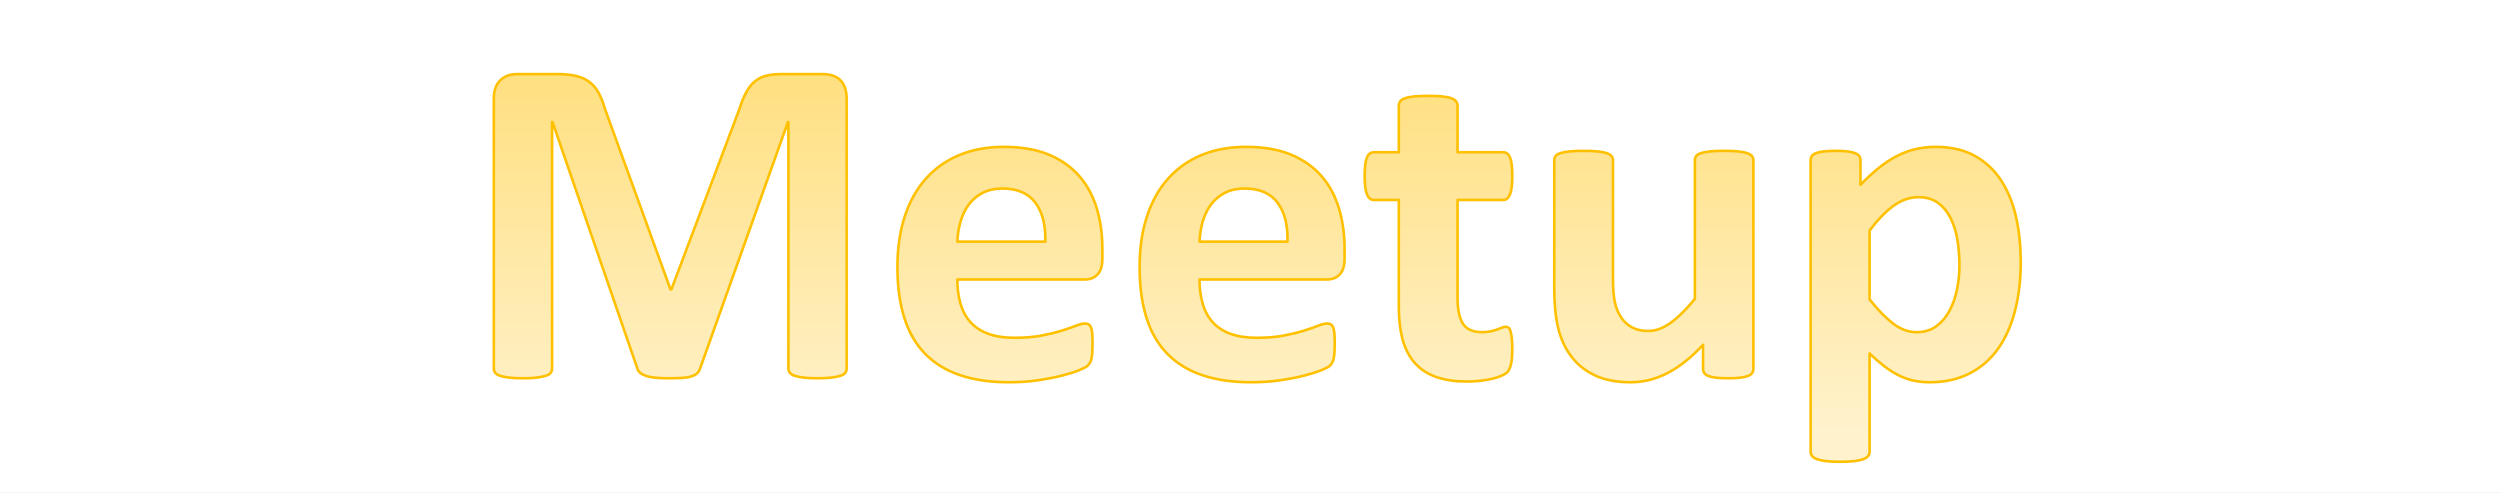
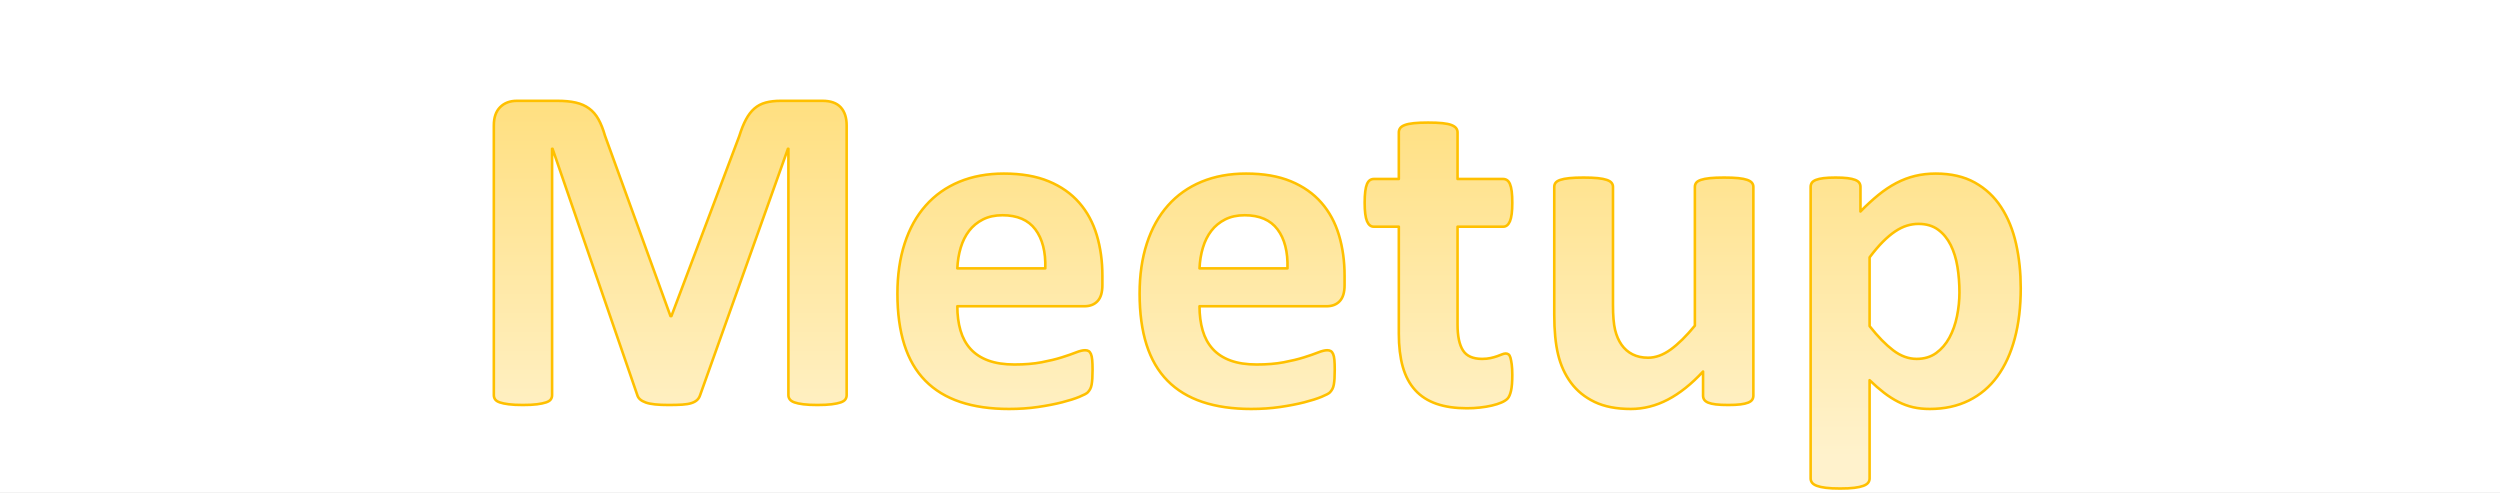
<svg xmlns="http://www.w3.org/2000/svg" width="960" height="189" overflow="hidden">
  <defs>
    <clipPath id="clip0">
      <rect x="0" y="0" width="960" height="189" />
    </clipPath>
-     <linearGradient x1="480" y1="-27.285" x2="480" y2="193.515" gradientUnits="userSpaceOnUse" spreadMethod="reflect" id="fill1">
+     <linearGradient x1="480" y1="-17.025" x2="480" y2="203.775" gradientUnits="userSpaceOnUse" spreadMethod="reflect" id="fill1">
      <stop offset="0" stop-color="#FFC000" />
      <stop offset="0.04" stop-color="#FFD966" />
      <stop offset="0.87" stop-color="#FFF2CC" />
      <stop offset="1" stop-color="#FFF2CC" />
    </linearGradient>
  </defs>
  <g clip-path="url(#clip0)">
    <rect x="0" y="0" width="960" height="189" fill="#FFFFFF" />
-     <path d="M736.702 75.715C735.204 75.715 733.722 75.94 732.254 76.389 730.787 76.838 729.289 77.572 727.762 78.59 726.235 79.609 724.662 80.926 723.045 82.543 721.428 84.161 719.721 86.167 717.924 88.563L717.924 114.977C721.099 118.99 724.123 122.09 726.998 124.276 729.873 126.462 732.868 127.555 735.983 127.555 738.918 127.555 741.418 126.807 743.485 125.309 745.551 123.812 747.243 121.85 748.561 119.424 749.879 116.999 750.852 114.258 751.481 111.204 752.11 108.149 752.424 105.094 752.424 102.04 752.424 98.626 752.17 95.346 751.661 92.202 751.151 89.057 750.283 86.257 749.055 83.801 747.827 81.346 746.21 79.384 744.204 77.916 742.197 76.449 739.696 75.715 736.702 75.715ZM477.952 72.391C475.077 72.391 472.576 72.93 470.45 74.008 468.323 75.087 466.556 76.539 465.149 78.366 463.741 80.193 462.663 82.349 461.914 84.835 461.166 87.32 460.732 89.971 460.612 92.786L494.393 92.786C494.573 86.437 493.3 81.45 490.575 77.827 487.849 74.203 483.642 72.391 477.952 72.391ZM384.952 72.391C382.077 72.391 379.576 72.93 377.45 74.008 375.323 75.087 373.556 76.539 372.149 78.366 370.741 80.193 369.663 82.349 368.914 84.835 368.166 87.32 367.732 89.971 367.612 92.786L401.393 92.786C401.573 86.437 400.3 81.45 397.575 77.827 394.849 74.203 390.642 72.391 384.952 72.391ZM608.065 57.926C610.281 57.926 612.108 58.001 613.545 58.151 614.983 58.301 616.136 58.525 617.004 58.825 617.873 59.124 618.487 59.499 618.846 59.948 619.206 60.397 619.385 60.921 619.385 61.52L619.385 106.801C619.385 110.994 619.655 114.198 620.194 116.415 620.733 118.631 621.556 120.532 622.664 122.12 623.773 123.707 625.18 124.935 626.887 125.803 628.594 126.672 630.586 127.106 632.862 127.106 635.737 127.106 638.627 126.058 641.532 123.961 644.437 121.865 647.536 118.81 650.831 114.797L650.831 61.52C650.831 60.921 650.995 60.397 651.325 59.948 651.654 59.499 652.253 59.124 653.122 58.825 653.99 58.525 655.143 58.301 656.58 58.151 658.018 58.001 659.845 57.926 662.061 57.926 664.277 57.926 666.104 58.001 667.541 58.151 668.979 58.301 670.117 58.525 670.955 58.825 671.794 59.124 672.393 59.499 672.752 59.948 673.112 60.397 673.291 60.921 673.291 61.52L673.291 141.661C673.291 142.26 673.142 142.784 672.842 143.233 672.543 143.682 672.019 144.057 671.27 144.356 670.521 144.655 669.533 144.88 668.305 145.03 667.077 145.18 665.535 145.254 663.678 145.254 661.702 145.254 660.099 145.18 658.871 145.03 657.644 144.88 656.67 144.655 655.952 144.356 655.233 144.057 654.724 143.682 654.424 143.233 654.125 142.784 653.975 142.26 653.975 141.661L653.975 132.407C649.543 137.198 645.036 140.792 640.454 143.188 635.871 145.584 631.125 146.782 626.213 146.782 620.703 146.782 616.076 145.883 612.332 144.086 608.589 142.29 605.564 139.834 603.258 136.719 600.952 133.605 599.305 129.996 598.317 125.893 597.329 121.79 596.834 116.684 596.834 110.575L596.834 61.52C596.834 60.921 596.999 60.397 597.329 59.948 597.658 59.499 598.257 59.124 599.125 58.825 599.994 58.525 601.162 58.301 602.629 58.151 604.097 58.001 605.909 57.926 608.065 57.926ZM743.35 56.399C749.22 56.399 754.221 57.552 758.354 59.858 762.487 62.164 765.856 65.323 768.461 69.337 771.067 73.35 772.969 78.021 774.166 83.352 775.364 88.683 775.963 94.373 775.963 100.422 775.963 107.55 775.2 113.974 773.672 119.694 772.145 125.414 769.914 130.28 766.979 134.294 764.044 138.307 760.39 141.391 756.018 143.547 751.646 145.704 746.644 146.782 741.014 146.782 738.678 146.782 736.537 146.557 734.59 146.108 732.644 145.659 730.757 144.97 728.93 144.042 727.103 143.113 725.291 141.96 723.495 140.583 721.698 139.205 719.841 137.588 717.924 135.731L717.924 173.465C717.924 174.064 717.745 174.603 717.385 175.083 717.026 175.562 716.412 175.966 715.543 176.295 714.675 176.625 713.522 176.879 712.084 177.059 710.647 177.239 708.82 177.329 706.604 177.329 704.388 177.329 702.561 177.239 701.123 177.059 699.686 176.879 698.533 176.625 697.664 176.295 696.796 175.966 696.182 175.562 695.823 175.083 695.463 174.603 695.284 174.064 695.284 173.465L695.284 61.52C695.284 60.921 695.433 60.397 695.733 59.948 696.032 59.499 696.556 59.124 697.305 58.825 698.054 58.525 699.042 58.301 700.27 58.151 701.498 58.001 703.04 57.926 704.897 57.926 706.694 57.926 708.206 58.001 709.434 58.151 710.662 58.301 711.65 58.525 712.399 58.825 713.148 59.124 713.672 59.499 713.971 59.948 714.271 60.397 714.42 60.921 714.42 61.52L714.42 70.954C716.756 68.558 719.047 66.447 721.293 64.62 723.539 62.793 725.831 61.266 728.166 60.038 730.502 58.81 732.913 57.896 735.399 57.297 737.885 56.699 740.535 56.399 743.35 56.399ZM478.491 56.399C485.199 56.399 490.934 57.387 495.696 59.364 500.457 61.34 504.366 64.081 507.42 67.585 510.475 71.088 512.721 75.236 514.159 80.028 515.596 84.82 516.315 90.031 516.315 95.661L516.315 99.254C516.315 102.01 515.701 104.046 514.473 105.364 513.245 106.682 511.553 107.34 509.397 107.34L460.612 107.34C460.612 110.754 461.016 113.854 461.825 116.639 462.633 119.424 463.921 121.79 465.688 123.737 467.455 125.683 469.731 127.166 472.516 128.184 475.301 129.202 478.64 129.711 482.534 129.711 486.487 129.711 489.961 129.427 492.955 128.858 495.95 128.289 498.541 127.66 500.727 126.971 502.913 126.282 504.725 125.654 506.163 125.085 507.6 124.516 508.768 124.231 509.666 124.231 510.206 124.231 510.655 124.336 511.014 124.545 511.373 124.755 511.673 125.129 511.913 125.668 512.152 126.208 512.317 126.971 512.407 127.96 512.497 128.948 512.541 130.191 512.541 131.688 512.541 133.006 512.511 134.129 512.452 135.057 512.392 135.986 512.302 136.779 512.182 137.438 512.062 138.097 511.883 138.651 511.643 139.1 511.403 139.549 511.089 139.984 510.7 140.403 510.31 140.822 509.247 141.391 507.51 142.11 505.773 142.829 503.557 143.532 500.862 144.221 498.166 144.91 495.082 145.509 491.608 146.018 488.134 146.527 484.42 146.782 480.467 146.782 473.34 146.782 467.095 145.883 461.735 144.086 456.374 142.29 451.897 139.564 448.303 135.911 444.709 132.257 442.029 127.645 440.262 122.075 438.495 116.504 437.612 109.976 437.612 102.489 437.612 95.361 438.54 88.937 440.397 83.217 442.254 77.497 444.949 72.646 448.483 68.663 452.017 64.68 456.314 61.64 461.375 59.544 466.437 57.447 472.142 56.399 478.491 56.399ZM385.491 56.399C392.199 56.399 397.934 57.387 402.696 59.364 407.457 61.34 411.366 64.081 414.42 67.585 417.475 71.088 419.721 75.236 421.159 80.028 422.596 84.82 423.315 90.031 423.315 95.661L423.315 99.254C423.315 102.01 422.701 104.046 421.473 105.364 420.245 106.682 418.553 107.34 416.397 107.34L367.612 107.34C367.612 110.754 368.016 113.854 368.825 116.639 369.633 119.424 370.921 121.79 372.688 123.737 374.455 125.683 376.731 127.166 379.516 128.184 382.301 129.202 385.64 129.711 389.534 129.711 393.487 129.711 396.961 129.427 399.956 128.858 402.95 128.289 405.541 127.66 407.727 126.971 409.913 126.282 411.725 125.654 413.163 125.085 414.6 124.516 415.768 124.231 416.666 124.231 417.205 124.231 417.655 124.336 418.014 124.545 418.373 124.755 418.673 125.129 418.913 125.668 419.152 126.208 419.317 126.971 419.407 127.96 419.496 128.948 419.541 130.191 419.541 131.688 419.541 133.006 419.511 134.129 419.452 135.057 419.392 135.986 419.302 136.779 419.182 137.438 419.062 138.097 418.883 138.651 418.643 139.1 418.403 139.549 418.089 139.984 417.7 140.403 417.31 140.822 416.247 141.391 414.51 142.11 412.773 142.829 410.557 143.532 407.862 144.221 405.166 144.91 402.082 145.509 398.608 146.018 395.134 146.527 391.42 146.782 387.467 146.782 380.34 146.782 374.095 145.883 368.735 144.086 363.374 142.29 358.897 139.564 355.303 135.911 351.709 132.257 349.029 127.645 347.262 122.075 345.495 116.504 344.612 109.976 344.612 102.489 344.612 95.361 345.54 88.937 347.397 83.217 349.254 77.497 351.949 72.646 355.483 68.663 359.017 64.68 363.314 61.64 368.375 59.544 373.437 57.447 379.142 56.399 385.491 56.399ZM548.377 36.813C550.593 36.813 552.435 36.888 553.903 37.038 555.37 37.187 556.523 37.427 557.362 37.756 558.2 38.086 558.799 38.49 559.159 38.969 559.518 39.449 559.698 39.987 559.698 40.587L559.698 58.465 577.127 58.465C577.726 58.465 578.25 58.615 578.7 58.915 579.149 59.214 579.523 59.708 579.823 60.397 580.122 61.086 580.347 62.029 580.497 63.227 580.646 64.425 580.721 65.892 580.721 67.629 580.721 70.924 580.422 73.275 579.823 74.682 579.224 76.09 578.355 76.793 577.217 76.793L559.698 76.793 559.698 114.438C559.698 118.81 560.386 122.09 561.764 124.276 563.142 126.462 565.597 127.555 569.131 127.555 570.329 127.555 571.407 127.45 572.366 127.241 573.324 127.031 574.177 126.792 574.926 126.522 575.675 126.252 576.304 126.013 576.813 125.803 577.322 125.594 577.786 125.489 578.206 125.489 578.565 125.489 578.909 125.594 579.239 125.803 579.568 126.013 579.823 126.432 580.002 127.061 580.182 127.69 580.347 128.543 580.497 129.622 580.646 130.7 580.721 132.077 580.721 133.754 580.721 136.39 580.556 138.411 580.227 139.819 579.898 141.226 579.463 142.215 578.924 142.784 578.385 143.353 577.592 143.862 576.543 144.311 575.495 144.76 574.267 145.15 572.86 145.479 571.452 145.809 569.925 146.063 568.278 146.243 566.631 146.422 564.969 146.512 563.291 146.512 558.799 146.512 554.906 145.943 551.612 144.805 548.317 143.667 545.592 141.915 543.436 139.549 541.28 137.183 539.693 134.204 538.674 130.61 537.656 127.016 537.147 122.764 537.147 117.852L537.147 76.793 527.534 76.793C526.396 76.793 525.527 76.09 524.928 74.682 524.329 73.275 524.03 70.924 524.03 67.629 524.03 65.892 524.105 64.425 524.254 63.227 524.404 62.029 524.629 61.086 524.928 60.397 525.228 59.708 525.602 59.214 526.051 58.915 526.5 58.615 527.024 58.465 527.623 58.465L537.147 58.465 537.147 40.587C537.147 39.987 537.312 39.449 537.641 38.969 537.97 38.49 538.569 38.086 539.438 37.756 540.306 37.427 541.474 37.187 542.942 37.038 544.409 36.888 546.221 36.813 548.377 36.813ZM198.526 28.458 213.979 28.458C216.734 28.458 219.1 28.682 221.077 29.131 223.053 29.581 224.76 30.329 226.198 31.378 227.635 32.426 228.833 33.803 229.791 35.51 230.75 37.217 231.588 39.329 232.307 41.844L257.463 111.114 257.823 111.114 283.877 42.024C284.656 39.508 285.51 37.382 286.438 35.645 287.366 33.908 288.444 32.501 289.672 31.422 290.9 30.344 292.353 29.581 294.03 29.131 295.707 28.682 297.653 28.458 299.87 28.458L315.772 28.458C317.389 28.458 318.782 28.667 319.95 29.087 321.118 29.506 322.076 30.12 322.825 30.928 323.573 31.737 324.142 32.725 324.532 33.893 324.921 35.061 325.116 36.394 325.116 37.891L325.116 141.481C325.116 142.08 324.951 142.619 324.622 143.098 324.292 143.577 323.693 143.967 322.825 144.266 321.956 144.566 320.803 144.805 319.366 144.985 317.928 145.165 316.101 145.254 313.885 145.254 311.729 145.254 309.932 145.165 308.495 144.985 307.057 144.805 305.919 144.566 305.08 144.266 304.242 143.967 303.643 143.577 303.284 143.098 302.924 142.619 302.745 142.08 302.745 141.481L302.745 46.876 302.565 46.876 268.873 141.391C268.634 142.17 268.245 142.814 267.706 143.323 267.166 143.832 266.433 144.236 265.504 144.536 264.576 144.835 263.393 145.03 261.956 145.12 260.518 145.21 258.781 145.254 256.745 145.254 254.708 145.254 252.971 145.18 251.534 145.03 250.096 144.88 248.913 144.641 247.985 144.311 247.056 143.982 246.323 143.577 245.784 143.098 245.245 142.619 244.885 142.05 244.706 141.391L212.182 46.876 212.002 46.876 212.002 141.481C212.002 142.08 211.838 142.619 211.508 143.098 211.179 143.577 210.565 143.967 209.666 144.266 208.768 144.566 207.615 144.805 206.207 144.985 204.8 145.165 202.988 145.254 200.772 145.254 198.616 145.254 196.819 145.165 195.381 144.985 193.944 144.805 192.791 144.566 191.922 144.266 191.054 143.967 190.455 143.577 190.125 143.098 189.796 142.619 189.631 142.08 189.631 141.481L189.631 37.891C189.631 34.837 190.44 32.501 192.057 30.883 193.674 29.266 195.83 28.458 198.526 28.458Z" stroke="#FFC000" stroke-linejoin="round" stroke-miterlimit="10" fill="url(#fill1)" fill-rule="evenodd" />
-     <text fill="#000000" fill-opacity="0" font-family="Arial,Arial_MSFontService,sans-serif" font-size="148.871" x="189.631" y="158.72">Meetup</text>
+     <path d="M736.702 85.975C735.204 85.975 733.722 86.2 732.254 86.649 730.787 87.098 729.289 87.832 727.762 88.85 726.235 89.868 724.662 91.186 723.045 92.803 721.428 94.42 719.721 96.427 717.924 98.823L717.924 125.237C721.099 129.25 724.123 132.349 726.998 134.535 729.873 136.722 732.868 137.815 735.983 137.815 738.918 137.815 741.418 137.066 743.485 135.569 745.551 134.071 747.243 132.11 748.561 129.684 749.879 127.258 750.852 124.518 751.481 121.463 752.11 118.409 752.424 115.354 752.424 112.299 752.424 108.885 752.17 105.606 751.661 102.461 751.151 99.317 750.283 96.517 749.055 94.061 747.827 91.605 746.21 89.644 744.204 88.176 742.197 86.709 739.696 85.975 736.702 85.975ZM477.952 82.651C475.077 82.651 472.576 83.19 470.45 84.268 468.323 85.346 466.556 86.799 465.149 88.625 463.741 90.452 462.663 92.608 461.914 95.094 461.166 97.58 460.732 100.23 460.612 103.045L494.393 103.045C494.573 96.696 493.3 91.71 490.575 88.086 487.849 84.463 483.642 82.651 477.952 82.651ZM384.952 82.651C382.077 82.651 379.576 83.19 377.45 84.268 375.323 85.346 373.556 86.799 372.149 88.625 370.741 90.452 369.663 92.608 368.914 95.094 368.166 97.58 367.732 100.23 367.612 103.045L401.393 103.045C401.573 96.696 400.3 91.71 397.575 88.086 394.849 84.463 390.642 82.651 384.952 82.651ZM608.065 68.186C610.281 68.186 612.108 68.261 613.545 68.41 614.983 68.56 616.136 68.785 617.004 69.084 617.873 69.384 618.487 69.758 618.846 70.207 619.206 70.657 619.385 71.181 619.385 71.78L619.385 117.061C619.385 121.254 619.655 124.458 620.194 126.674 620.733 128.89 621.556 130.792 622.664 132.379 623.773 133.966 625.18 135.194 626.887 136.063 628.594 136.931 630.586 137.366 632.862 137.366 635.737 137.366 638.627 136.317 641.532 134.221 644.437 132.125 647.536 129.07 650.831 125.057L650.831 71.78C650.831 71.181 650.995 70.657 651.325 70.207 651.654 69.758 652.253 69.384 653.122 69.084 653.99 68.785 655.143 68.56 656.58 68.41 658.018 68.261 659.845 68.186 662.061 68.186 664.277 68.186 666.104 68.261 667.541 68.41 668.979 68.56 670.117 68.785 670.955 69.084 671.794 69.384 672.393 69.758 672.752 70.207 673.112 70.657 673.291 71.181 673.291 71.78L673.291 151.92C673.291 152.519 673.142 153.043 672.842 153.492 672.543 153.942 672.019 154.316 671.27 154.616 670.521 154.915 669.533 155.14 668.305 155.289 667.077 155.439 665.535 155.514 663.678 155.514 661.702 155.514 660.099 155.439 658.871 155.289 657.644 155.14 656.67 154.915 655.952 154.616 655.233 154.316 654.724 153.942 654.424 153.492 654.125 153.043 653.975 152.519 653.975 151.92L653.975 142.666C649.543 147.458 645.036 151.052 640.454 153.448 635.871 155.843 631.125 157.041 626.213 157.041 620.703 157.041 616.076 156.143 612.332 154.346 608.589 152.549 605.564 150.093 603.258 146.979 600.952 143.864 599.305 140.256 598.317 136.153 597.329 132.05 596.834 126.944 596.834 120.834L596.834 71.78C596.834 71.181 596.999 70.657 597.329 70.207 597.658 69.758 598.257 69.384 599.125 69.084 599.994 68.785 601.162 68.56 602.629 68.41 604.097 68.261 605.909 68.186 608.065 68.186ZM743.35 66.659C749.22 66.659 754.221 67.811 758.354 70.118 762.487 72.424 765.856 75.583 768.461 79.596 771.067 83.609 772.969 88.281 774.166 93.612 775.364 98.942 775.963 104.632 775.963 110.682 775.963 117.81 775.2 124.233 773.672 129.953 772.145 135.673 769.914 140.54 766.979 144.553 764.044 148.566 760.39 151.651 756.018 153.807 751.646 155.963 746.644 157.041 741.014 157.041 738.678 157.041 736.537 156.817 734.59 156.367 732.644 155.918 730.757 155.229 728.93 154.301 727.103 153.373 725.291 152.22 723.495 150.842 721.698 149.464 719.841 147.847 717.924 145.991L717.924 183.725C717.924 184.324 717.745 184.863 717.385 185.342 717.026 185.821 716.412 186.226 715.543 186.555 714.675 186.884 713.522 187.139 712.084 187.319 710.647 187.498 708.82 187.588 706.604 187.588 704.388 187.588 702.561 187.498 701.123 187.319 699.686 187.139 698.533 186.884 697.664 186.555 696.796 186.226 696.182 185.821 695.823 185.342 695.463 184.863 695.284 184.324 695.284 183.725L695.284 71.78C695.284 71.181 695.433 70.657 695.733 70.207 696.032 69.758 696.556 69.384 697.305 69.084 698.054 68.785 699.042 68.56 700.27 68.41 701.498 68.261 703.04 68.186 704.897 68.186 706.694 68.186 708.206 68.261 709.434 68.41 710.662 68.56 711.65 68.785 712.399 69.084 713.148 69.384 713.672 69.758 713.971 70.207 714.271 70.657 714.42 71.181 714.42 71.78L714.42 81.213C716.756 78.817 719.047 76.706 721.293 74.879 723.539 73.052 725.831 71.525 728.166 70.297 730.502 69.069 732.913 68.156 735.399 67.557 737.885 66.958 740.535 66.659 743.35 66.659ZM478.491 66.659C485.199 66.659 490.934 67.647 495.696 69.623 500.457 71.6 504.366 74.34 507.42 77.844 510.475 81.348 512.721 85.496 514.159 90.287 515.596 95.079 516.315 100.29 516.315 105.92L516.315 109.514C516.315 112.269 515.701 114.306 514.473 115.623 513.245 116.941 511.553 117.6 509.397 117.6L460.612 117.6C460.612 121.014 461.016 124.114 461.825 126.899 462.633 129.684 463.921 132.05 465.688 133.996 467.455 135.943 469.731 137.425 472.516 138.444 475.301 139.462 478.64 139.971 482.534 139.971 486.487 139.971 489.961 139.686 492.955 139.117 495.95 138.548 498.541 137.92 500.727 137.231 502.913 136.542 504.725 135.913 506.163 135.344 507.6 134.775 508.768 134.491 509.666 134.491 510.206 134.491 510.655 134.595 511.014 134.805 511.373 135.015 511.673 135.389 511.913 135.928 512.152 136.467 512.317 137.231 512.407 138.219 512.497 139.207 512.541 140.45 512.541 141.948 512.541 143.265 512.511 144.388 512.452 145.317 512.392 146.245 512.302 147.039 512.182 147.698 512.062 148.356 511.883 148.91 511.643 149.36 511.403 149.809 511.089 150.243 510.7 150.662 510.31 151.082 509.247 151.651 507.51 152.369 505.773 153.088 503.557 153.792 500.862 154.481 498.166 155.17 495.082 155.769 491.608 156.278 488.134 156.787 484.42 157.041 480.467 157.041 473.34 157.041 467.095 156.143 461.735 154.346 456.374 152.549 451.897 149.824 448.303 146.17 444.709 142.517 442.029 137.905 440.262 132.334 438.495 126.764 437.612 120.235 437.612 112.748 437.612 105.621 438.54 99.197 440.397 93.477 442.254 87.757 444.949 82.905 448.483 78.922 452.017 74.939 456.314 71.899 461.375 69.803 466.437 67.707 472.142 66.659 478.491 66.659ZM385.491 66.659C392.199 66.659 397.934 67.647 402.696 69.623 407.457 71.6 411.366 74.34 414.42 77.844 417.475 81.348 419.721 85.496 421.159 90.287 422.596 95.079 423.315 100.29 423.315 105.92L423.315 109.514C423.315 112.269 422.701 114.306 421.473 115.623 420.245 116.941 418.553 117.6 416.397 117.6L367.612 117.6C367.612 121.014 368.016 124.114 368.825 126.899 369.633 129.684 370.921 132.05 372.688 133.996 374.455 135.943 376.731 137.425 379.516 138.444 382.301 139.462 385.64 139.971 389.534 139.971 393.487 139.971 396.961 139.686 399.956 139.117 402.95 138.548 405.541 137.92 407.727 137.231 409.913 136.542 411.725 135.913 413.163 135.344 414.6 134.775 415.768 134.491 416.666 134.491 417.205 134.491 417.655 134.595 418.014 134.805 418.373 135.015 418.673 135.389 418.913 135.928 419.152 136.467 419.317 137.231 419.407 138.219 419.496 139.207 419.541 140.45 419.541 141.948 419.541 143.265 419.511 144.388 419.452 145.317 419.392 146.245 419.302 147.039 419.182 147.698 419.062 148.356 418.883 148.91 418.643 149.36 418.403 149.809 418.089 150.243 417.7 150.662 417.31 151.082 416.247 151.651 414.51 152.369 412.773 153.088 410.557 153.792 407.862 154.481 405.166 155.17 402.082 155.769 398.608 156.278 395.134 156.787 391.42 157.041 387.467 157.041 380.34 157.041 374.095 156.143 368.735 154.346 363.374 152.549 358.897 149.824 355.303 146.17 351.709 142.517 349.029 137.905 347.262 132.334 345.495 126.764 344.612 120.235 344.612 112.748 344.612 105.621 345.54 99.197 347.397 93.477 349.254 87.757 351.949 82.905 355.483 78.922 359.017 74.939 363.314 71.899 368.375 69.803 373.437 67.707 379.142 66.659 385.491 66.659ZM548.377 47.073C550.593 47.073 552.435 47.147 553.903 47.297 555.37 47.447 556.523 47.687 557.362 48.016 558.2 48.345 558.799 48.75 559.159 49.229 559.518 49.708 559.698 50.247 559.698 50.846L559.698 68.725 577.127 68.725C577.726 68.725 578.25 68.875 578.7 69.174 579.149 69.474 579.523 69.968 579.823 70.657 580.122 71.345 580.347 72.289 580.497 73.487 580.646 74.684 580.721 76.152 580.721 77.889 580.721 81.183 580.422 83.534 579.823 84.942 579.224 86.349 578.355 87.053 577.217 87.053L559.698 87.053 559.698 124.698C559.698 129.07 560.386 132.349 561.764 134.535 563.142 136.722 565.597 137.815 569.131 137.815 570.329 137.815 571.407 137.71 572.366 137.5 573.324 137.291 574.177 137.051 574.926 136.782 575.675 136.512 576.304 136.272 576.813 136.063 577.322 135.853 577.786 135.748 578.206 135.748 578.565 135.748 578.909 135.853 579.239 136.063 579.568 136.272 579.823 136.692 580.002 137.321 580.182 137.95 580.347 138.803 580.497 139.881 580.646 140.959 580.721 142.337 580.721 144.014 580.721 146.649 580.556 148.671 580.227 150.078 579.898 151.486 579.463 152.474 578.924 153.043 578.385 153.612 577.592 154.121 576.543 154.571 575.495 155.02 574.267 155.409 572.86 155.739 571.452 156.068 569.925 156.323 568.278 156.502 566.631 156.682 564.969 156.772 563.291 156.772 558.799 156.772 554.906 156.203 551.612 155.065 548.317 153.927 545.592 152.175 543.436 149.809 541.28 147.443 539.693 144.463 538.674 140.869 537.656 137.276 537.147 133.023 537.147 128.112L537.147 87.053 527.534 87.053C526.396 87.053 525.527 86.349 524.928 84.942 524.329 83.534 524.03 81.183 524.03 77.889 524.03 76.152 524.105 74.684 524.254 73.487 524.404 72.289 524.629 71.345 524.928 70.657 525.228 69.968 525.602 69.474 526.051 69.174 526.5 68.875 527.024 68.725 527.623 68.725L537.147 68.725 537.147 50.846C537.147 50.247 537.312 49.708 537.641 49.229 537.97 48.75 538.569 48.345 539.438 48.016 540.306 47.687 541.474 47.447 542.942 47.297 544.409 47.147 546.221 47.073 548.377 47.073ZM198.526 38.717 213.979 38.717C216.734 38.717 219.1 38.942 221.077 39.391 223.053 39.84 224.76 40.589 226.198 41.637 227.635 42.685 228.833 44.063 229.791 45.77 230.75 47.477 231.588 49.588 232.307 52.104L257.463 121.373 257.823 121.373 283.877 52.283C284.656 49.768 285.51 47.642 286.438 45.905 287.366 44.168 288.444 42.76 289.672 41.682 290.9 40.604 292.353 39.84 294.03 39.391 295.707 38.942 297.653 38.717 299.87 38.717L315.772 38.717C317.389 38.717 318.782 38.927 319.95 39.346 321.118 39.765 322.076 40.379 322.825 41.188 323.573 41.996 324.142 42.985 324.532 44.153 324.921 45.321 325.116 46.653 325.116 48.151L325.116 151.741C325.116 152.339 324.951 152.879 324.622 153.358 324.292 153.837 323.693 154.226 322.825 154.526 321.956 154.825 320.803 155.065 319.366 155.244 317.928 155.424 316.101 155.514 313.885 155.514 311.729 155.514 309.932 155.424 308.495 155.244 307.057 155.065 305.919 154.825 305.08 154.526 304.242 154.226 303.643 153.837 303.284 153.358 302.924 152.879 302.745 152.339 302.745 151.741L302.745 57.135 302.565 57.135 268.873 151.651C268.634 152.429 268.245 153.073 267.706 153.582 267.166 154.091 266.433 154.496 265.504 154.795 264.576 155.095 263.393 155.289 261.956 155.379 260.518 155.469 258.781 155.514 256.745 155.514 254.708 155.514 252.971 155.439 251.534 155.289 250.096 155.14 248.913 154.9 247.985 154.571 247.056 154.241 246.323 153.837 245.784 153.358 245.245 152.879 244.885 152.31 244.706 151.651L212.182 57.135 212.002 57.135 212.002 151.741C212.002 152.339 211.838 152.879 211.508 153.358 211.179 153.837 210.565 154.226 209.666 154.526 208.768 154.825 207.615 155.065 206.207 155.244 204.8 155.424 202.988 155.514 200.772 155.514 198.616 155.514 196.819 155.424 195.381 155.244 193.944 155.065 192.791 154.825 191.922 154.526 191.054 154.226 190.455 153.837 190.125 153.358 189.796 152.879 189.631 152.339 189.631 151.741L189.631 48.151C189.631 45.096 190.44 42.76 192.057 41.143 193.674 39.526 195.83 38.717 198.526 38.717Z" stroke="#FFC000" stroke-linejoin="round" stroke-miterlimit="10" fill="url(#fill1)" fill-rule="evenodd" />
+     <text fill="#000000" fill-opacity="0" font-family="Arial,Arial_MSFontService,sans-serif" font-size="148.871" x="189.631" y="168.979">Meetup</text>
  </g>
</svg>
